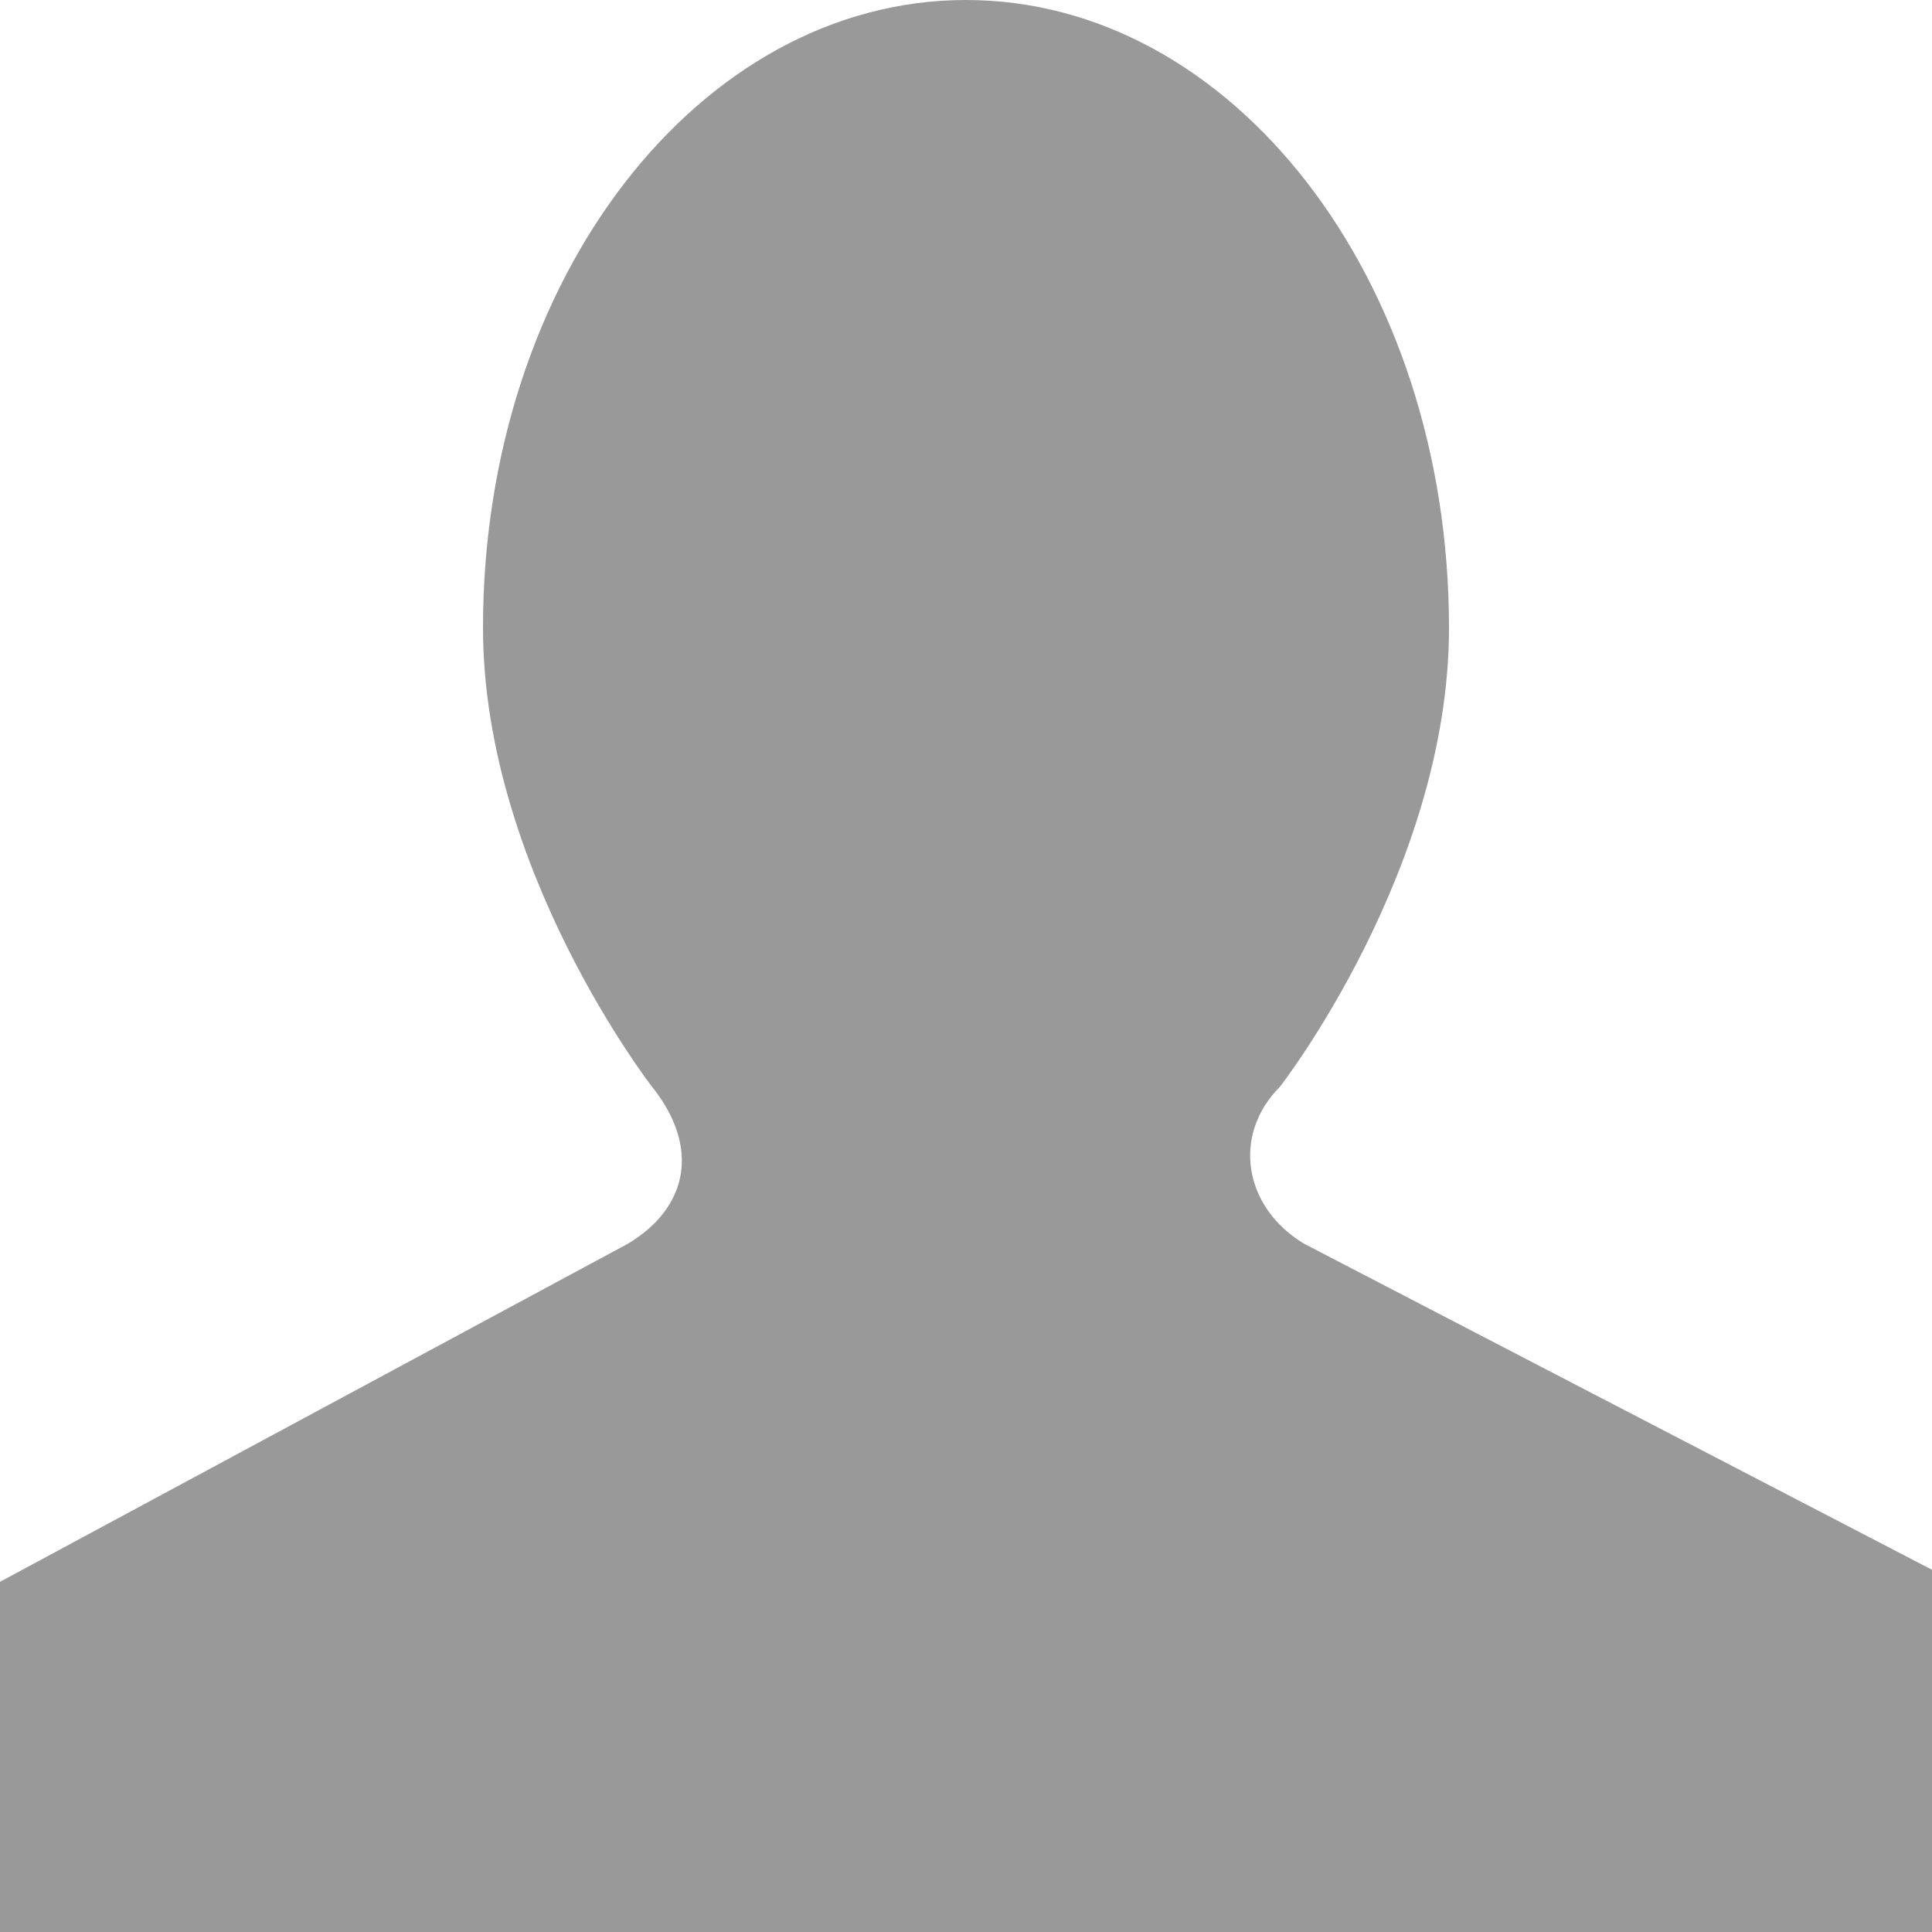
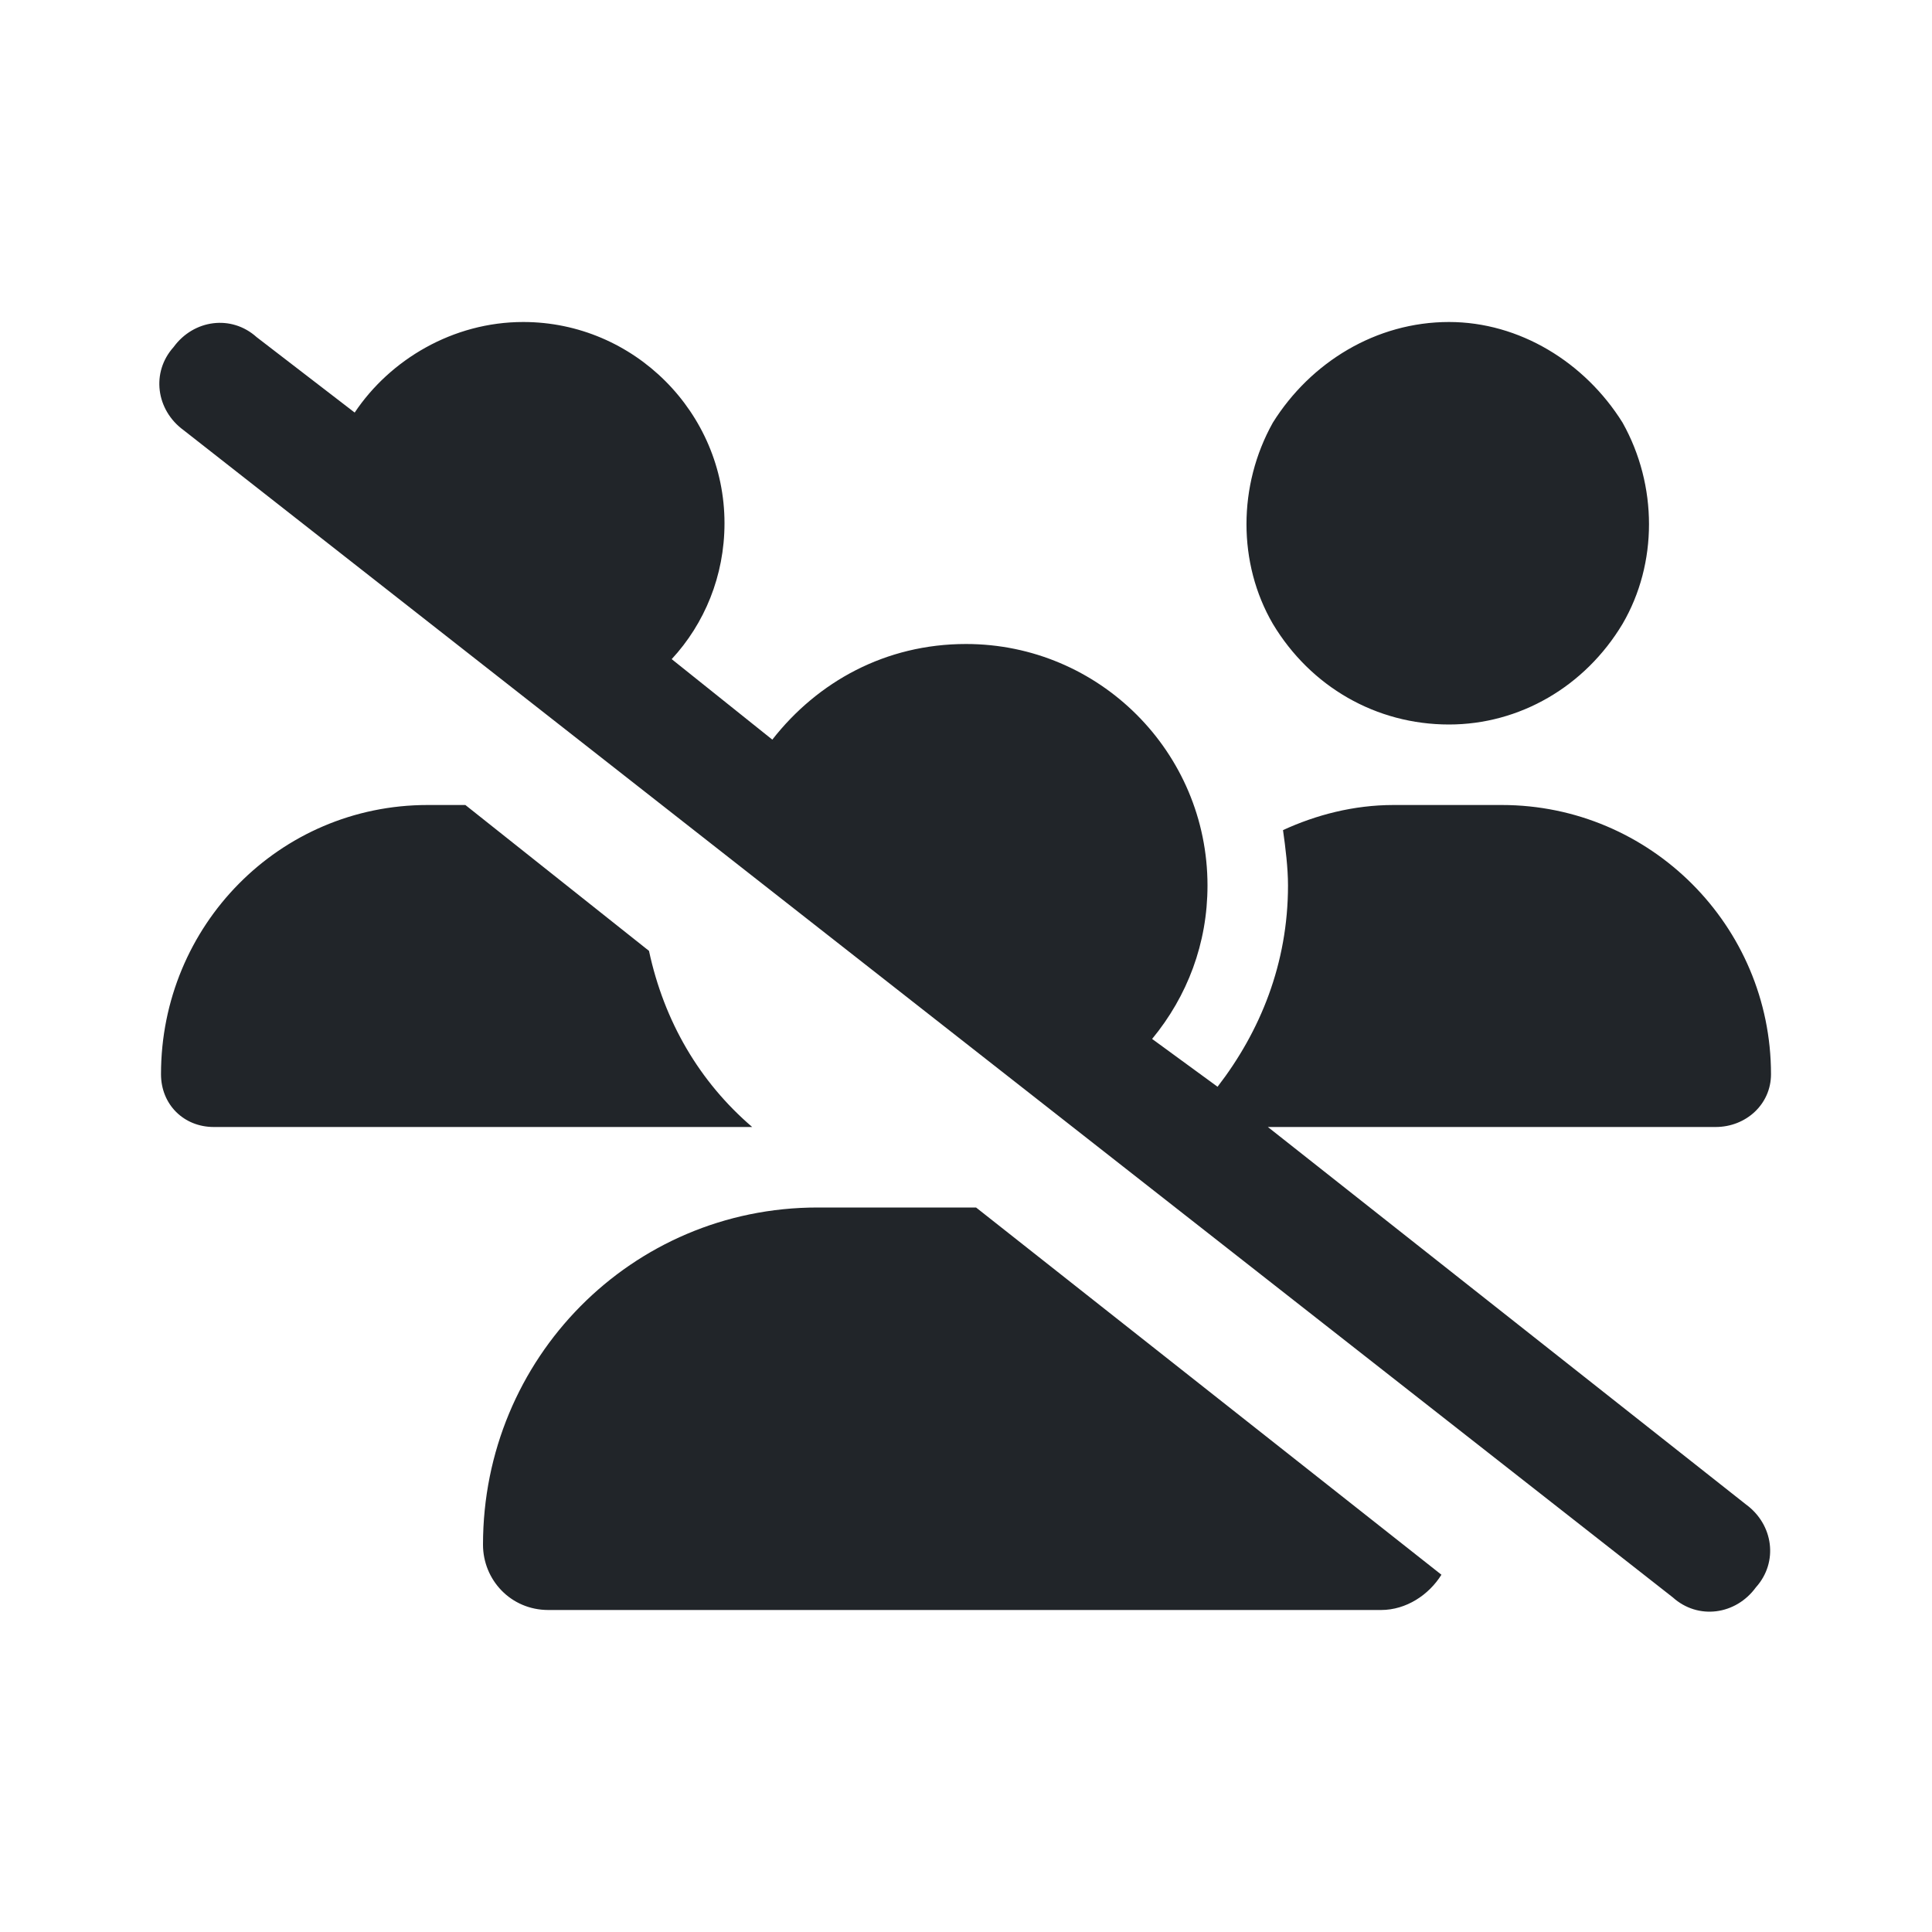
- <svg xmlns="http://www.w3.org/2000/svg" width="16" height="16" viewBox="0 0 16 16" preserveAspectRatio="xMinYMid meet" overflow="visible">
-   <path d="M5.2 10.3L0 13.1V16h16v-3l-5.2-2.7c-.5-.3-.6-.9-.2-1.3 0 0 1.4-1.8 1.4-3.8C12 2.3 10.2 0 8 0S4 2.3 4 5.2C4 7.2 5.4 9 5.4 9c.4.5.3 1-.2 1.3z" fill="#999" />
+ <svg xmlns="http://www.w3.org/2000/svg" width="24" height="24" viewBox="0 0 24 24" fill="none" preserveAspectRatio="xMinYMid meet">
+   <path d="M3.188 4.188L4.406 5.125C4.844 4.469 5.625 4 6.5 4C7.875 4 9 5.125 9 6.5C9 7.156 8.75 7.75 8.344 8.188L9.594 9.188C10.156 8.469 11 8 12 8C13.656 8 15 9.344 15 11C15 11.719 14.75 12.375 14.312 12.906L15.125 13.5C15.656 12.812 16 11.969 16 11C16 10.781 15.969 10.531 15.938 10.312C16.344 10.125 16.812 10 17.312 10H18.656C20.5 10 22 11.5 22 13.344C22 13.719 21.688 14 21.312 14H15.75L21.688 18.688C22.031 18.938 22.094 19.406 21.812 19.719C21.562 20.062 21.094 20.125 20.781 19.844L2.281 5.344C1.938 5.094 1.875 4.625 2.156 4.312C2.406 3.969 2.875 3.906 3.188 4.188ZM5.312 10H5.781L8.062 11.812C8.25 12.688 8.688 13.438 9.344 14H9.312H2.656C2.281 14 2 13.719 2 13.344C2 11.5 3.469 10 5.312 10ZM10.156 15H12.125L17.906 19.562C17.75 19.812 17.469 20 17.156 20H6.812C6.344 20 6 19.625 6 19.188C6 16.875 7.844 15 10.156 15ZM18 9C17.094 9 16.281 8.531 15.812 7.75C15.375 7 15.375 6.031 15.812 5.25C16.281 4.5 17.094 4 18 4C18.875 4 19.688 4.5 20.156 5.25C20.594 6.031 20.594 7 20.156 7.75C19.688 8.531 18.875 9 18 9Z" fill="#212529" />
</svg>
